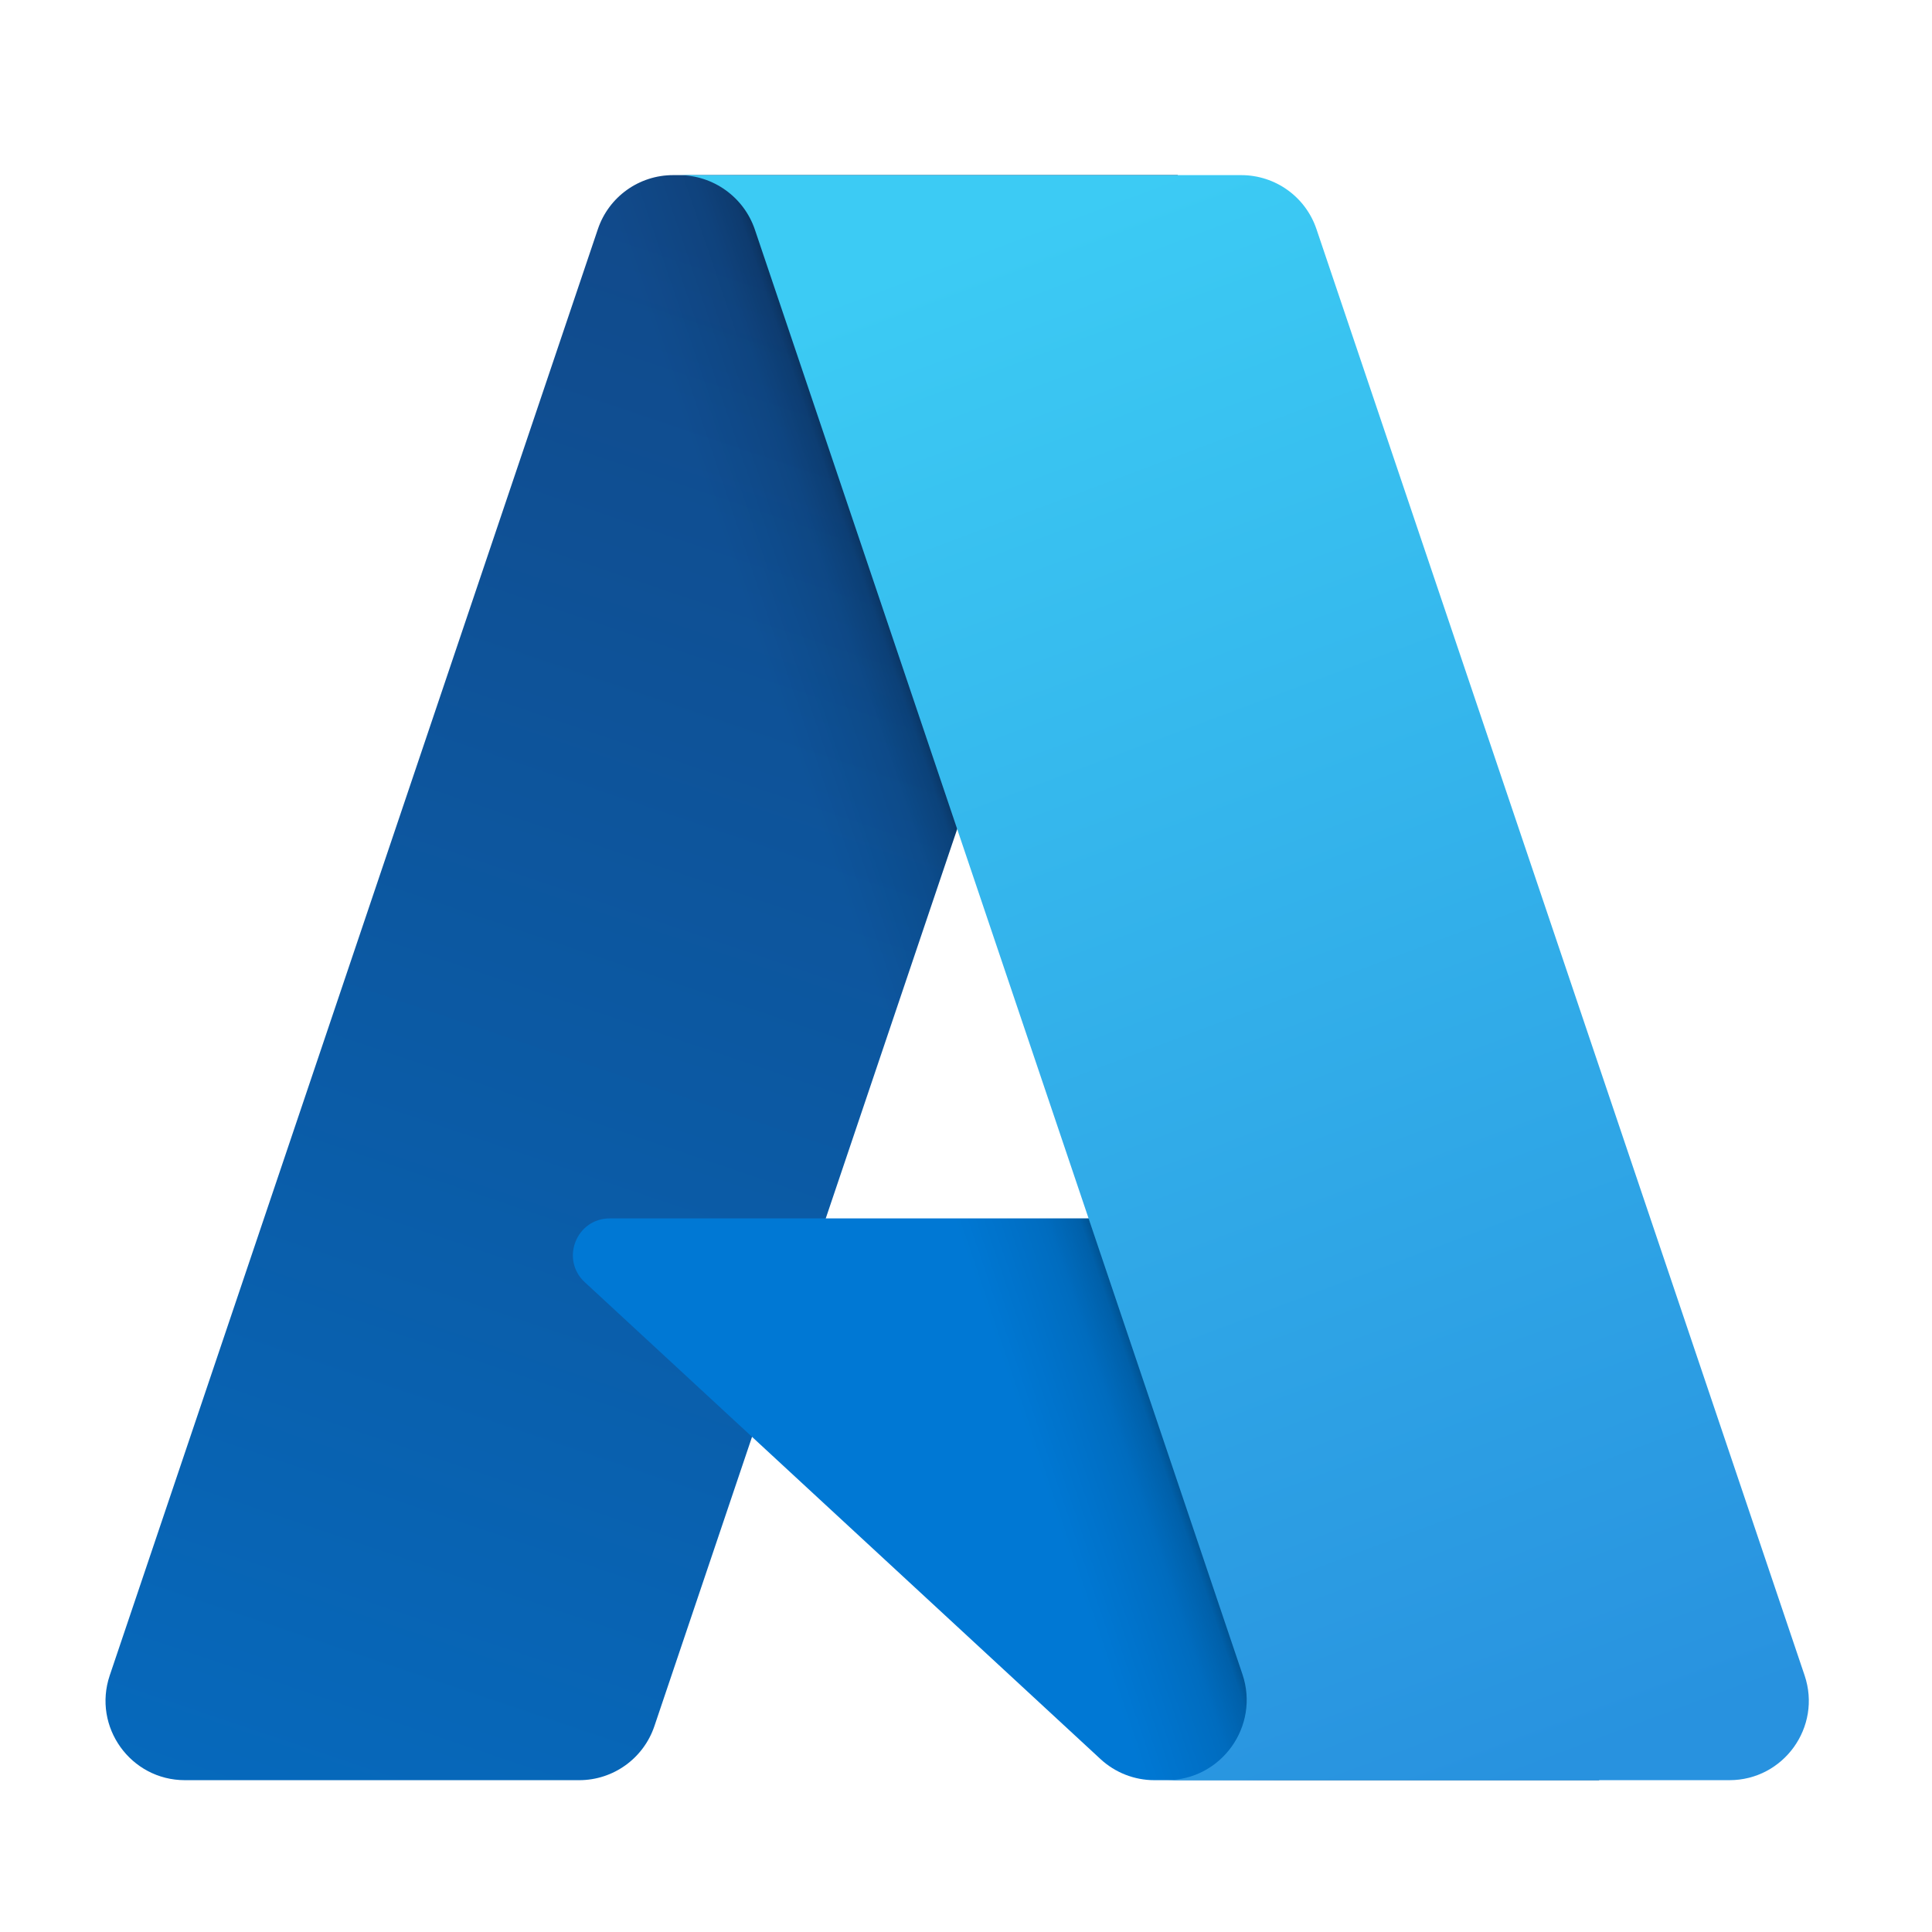
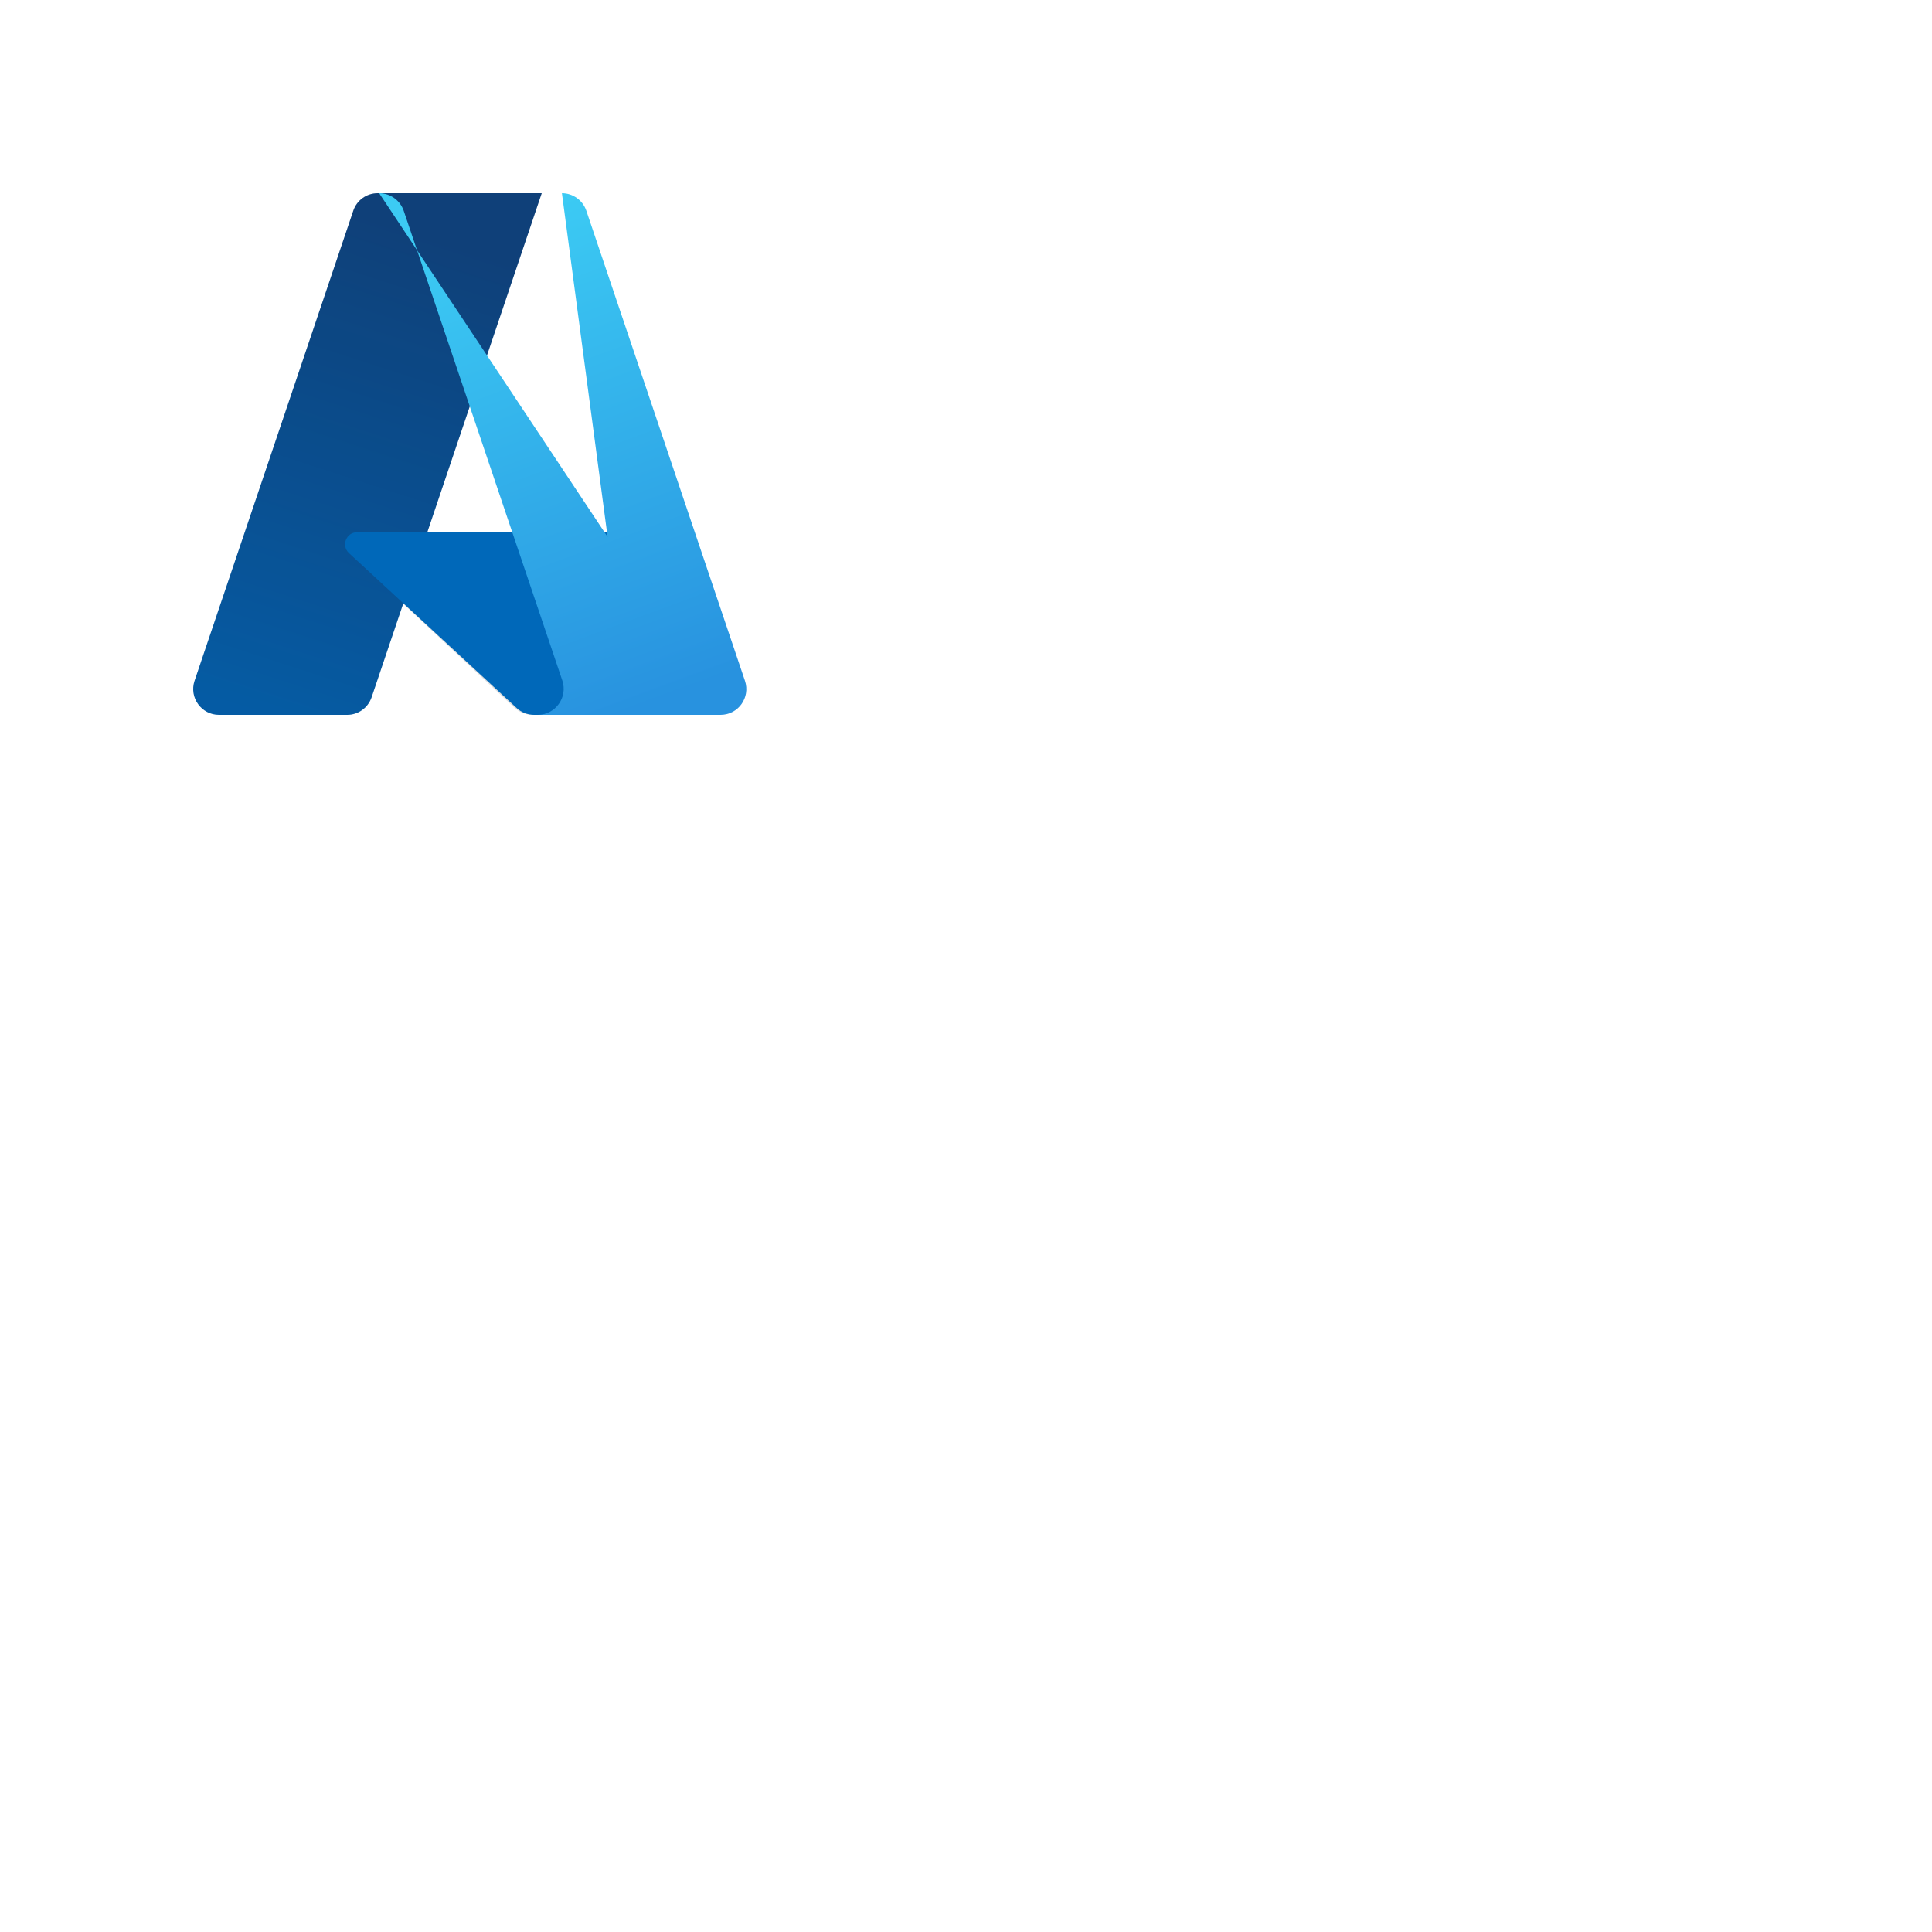
- <svg xmlns="http://www.w3.org/2000/svg" width="100%" height="100%" viewBox="0 0 65 65" fill="none">
-   <path d="M20.115 7.708C20.481 6.622 21.499 5.892 22.645 5.892H39.628L22.016 58.075C21.649 59.161 20.632 59.892 19.486 59.892H6.222C4.395 59.892 3.108 58.098 3.692 56.368L20.115 7.708Z" fill="url(#paint0_linear_2532_530598)" />
-   <path d="M47.224 40.992H20.514C19.388 40.992 18.847 42.374 19.674 43.138L37.025 59.182C37.519 59.639 38.166 59.892 38.838 59.892H53.803L47.224 40.992Z" fill="#0078D4" />
-   <path d="M22.645 5.892C21.499 5.892 20.481 6.622 20.115 7.708L3.692 56.368C3.108 58.098 4.395 59.892 6.222 59.892H19.486C20.631 59.892 21.649 59.161 22.016 58.075L25.283 48.394L36.834 59.174C37.328 59.635 37.979 59.892 38.655 59.892H53.803L47.224 40.992H27.781L39.628 5.892H22.645Z" fill="url(#paint1_linear_2532_530598)" />
-   <path d="M44.291 7.708C43.925 6.622 42.907 5.892 41.761 5.892H22.753H22.84C23.998 5.892 25.027 6.631 25.398 7.728L41.8 56.328C42.391 58.078 41.089 59.892 39.242 59.892H38.953H58.184C60.01 59.892 61.298 58.098 60.714 56.368L44.291 7.708Z" fill="url(#paint2_linear_2532_530598)" />
+ <svg xmlns="http://www.w3.org/2000/svg" width="200" height="200">
  <defs>
-     <linearGradient id="paint0_linear_2532_530598" x1="22.551" y1="7.761" x2="4.939" y2="59.79" gradientUnits="userSpaceOnUse">
-       <stop stop-color="#114A8B" />
-       <stop offset="1" stop-color="#0669BC" />
-     </linearGradient>
-     <linearGradient id="paint1_linear_2532_530598" x1="36.622" y1="40.997" x2="32.551" y2="42.374" gradientUnits="userSpaceOnUse">
-       <stop stop-opacity="0.3" />
-       <stop offset="0.071" stop-opacity="0.2" />
-       <stop offset="0.321" stop-opacity="0.1" />
-       <stop offset="0.623" stop-opacity="0.05" />
-       <stop offset="1" stop-opacity="0" />
-     </linearGradient>
-     <linearGradient id="paint2_linear_2532_530598" x1="33.716" y1="7.761" x2="53.049" y2="59.267" gradientUnits="userSpaceOnUse">
-       <stop stop-color="#3CCBF4" />
-       <stop offset="1" stop-color="#2892DF" />
+     <linearGradient id="gradient_0" gradientUnits="userSpaceOnUse" x1="39.01" y1="22.66" x2="22.72" y2="72.83">
+       <stop offset="0%" stop-color="#114a8b" />
+       <stop offset="100%" stop-color="#0669bc" />
    </linearGradient>
  </defs>
+   <path d="M 36.57 21.82 C 36.93 20.73 37.95 20.00 39.09 20.00 L 56.08 20.00 L 38.47 72.18 C 38.10 73.27 37.08 74.00 35.94 74.00 L 22.67 74.00 C 20.85 74.00 19.56 72.21 20.14 70.48 L 36.57 21.82 Z M 36.57 21.82" stroke="none" fill="url(#gradient_0)" />
+   <path d="M 63.67 55.10 L 36.96 55.10 C 35.84 55.10 35.30 56.48 36.12 57.25 L 53.48 73.29 C 53.97 73.75 54.62 74.00 55.29 74.00 L 70.25 74.00 L 63.67 55.10 Z M 63.67 55.10" stroke="none" fill="#0078d4" />
+   <defs>
+     <linearGradient id="gradient_1" gradientUnits="userSpaceOnUse" x1="52.83" y1="54.71" x2="48.97" y2="56.04">
+       <stop offset="0%" stop-color="black" />
+       <stop offset="7%" stop-color="black" />
+       <stop offset="32%" stop-color="black" />
+       <stop offset="62%" stop-color="black" />
+       <stop offset="100%" stop-color="black" />
+     </linearGradient>
+   </defs>
+   <path d="M 39.09 20.00 C 37.95 20.00 36.93 20.73 36.57 21.82 L 20.14 70.48 C 19.56 72.21 20.85 74.00 22.67 74.00 L 35.94 74.00 C 37.08 74.00 38.10 73.27 38.47 72.18 L 41.73 62.50 L 53.28 73.28 C 53.78 73.74 54.43 74.00 55.11 74.00 L 70.25 74.00 L 63.67 55.10 L 44.23 55.10 L 56.08 20.00 L 39.09 20.00 Z M 39.09 20.00" stroke="none" fill="url(#gradient_1)" fill-opacity="0.13" />
+   <defs>
+     <linearGradient id="gradient_2" gradientUnits="userSpaceOnUse" x1="50.38" y1="22.66" x2="68.76" y2="72.33">
+       <stop offset="0%" stop-color="#3ccbf4" />
+       <stop offset="100%" stop-color="#2892df" />
+     </linearGradient>
+   </defs>
+   <path d="M 60.70 21.82 C 60.33 20.73 59.31 20.00 58.17 20.00 L 62.90 55.58 L 39.25 20.00 C 40.40 20.00 41.43 20.74 41.80 21.84 L 58.21 70.44 C 58.80 72.19 57.50 74.00 55.65 74.00 L 55.36 74.00 L 74.59 74.00 C 76.42 74.00 77.70 72.21 77.12 70.48 L 60.70 21.82 Z M 60.70 21.82" stroke="none" fill="url(#gradient_2)" />
</svg>
